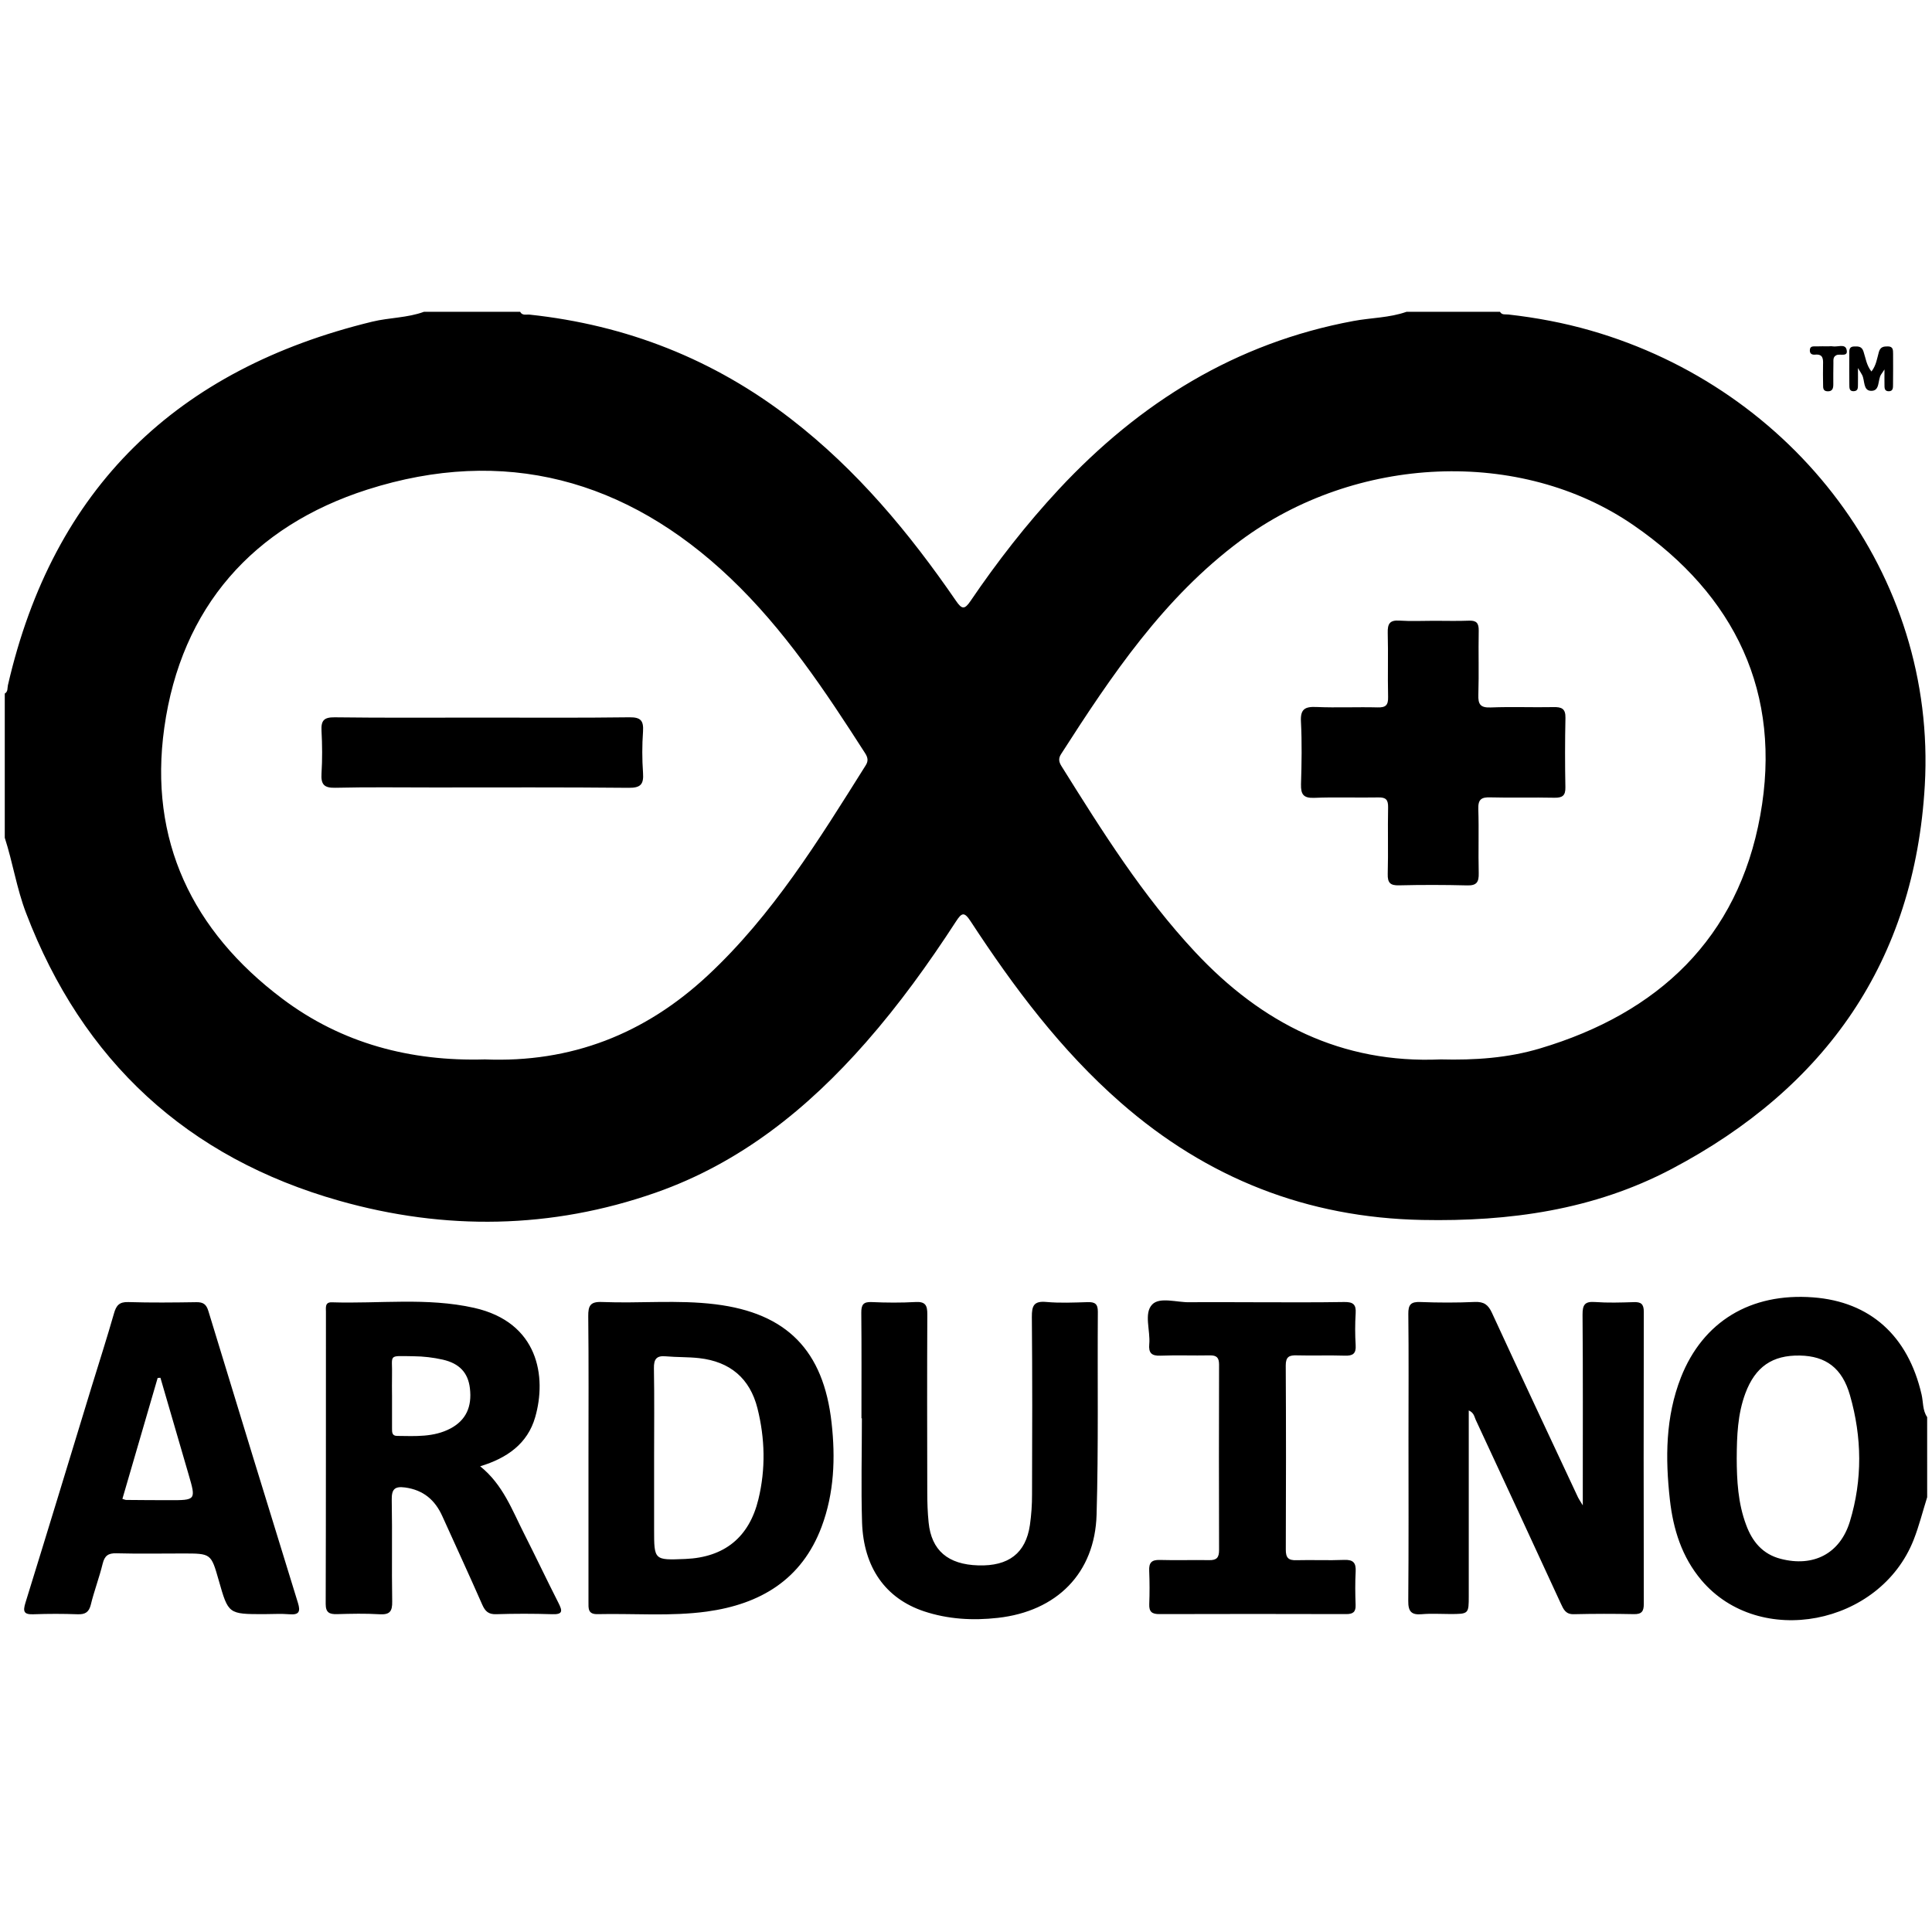
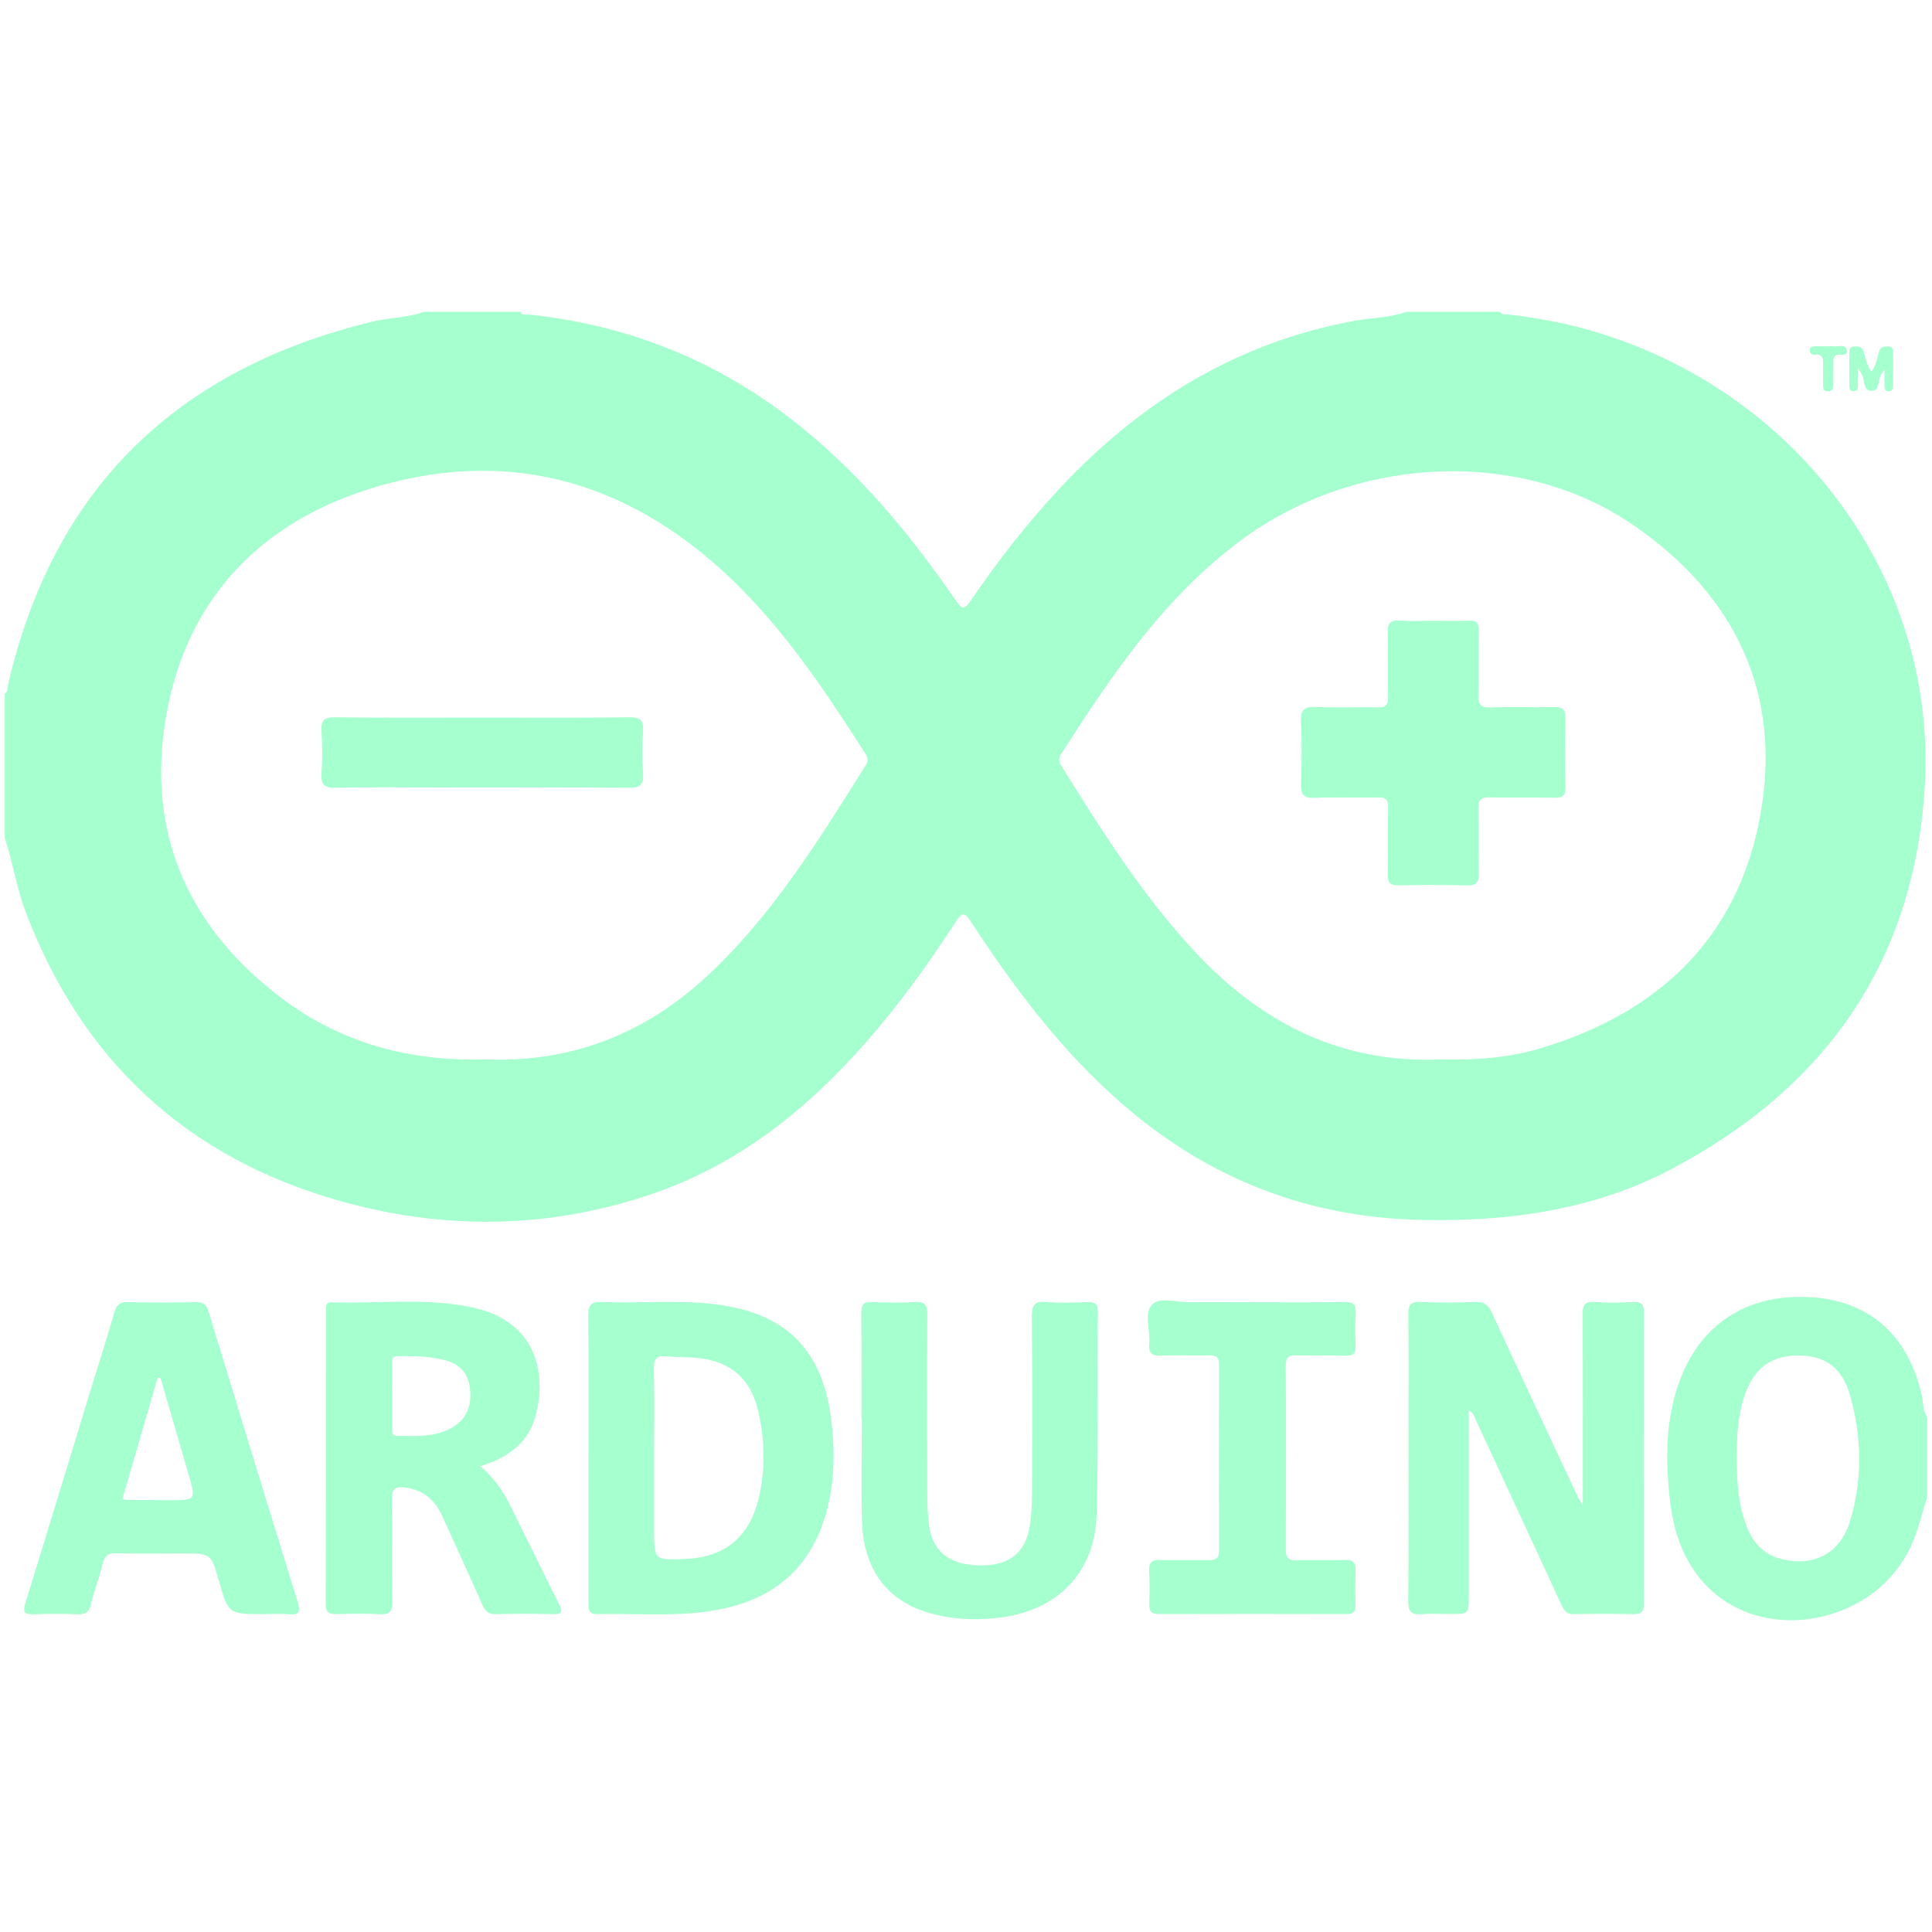
<svg xmlns="http://www.w3.org/2000/svg" viewBox="0 0 128 128" width="50" height="50">
-   <g fill="A5FFCE" fill-rule="evenodd">
+   <g fill="#A5FFCE" fill-rule="evenodd">
    <path d="M.316 55.504v-9.555c.223-.125.164-.355.207-.547C3.531 32.316 11.734 24.45 24.668 21.31c1.133-.274 2.32-.247 3.422-.653h6.37c.145.274.415.164.63.188 6.422.687 12.203 2.957 17.316 6.914 4.364 3.37 7.84 7.547 10.938 12.058.383.559.566.575.953.004 1.773-2.61 3.707-5.097 5.86-7.41 5.35-5.738 11.706-9.695 19.511-11.144 1.172-.22 2.383-.207 3.52-.61h6.19c.13.23.36.157.556.18 1.843.207 3.664.547 5.453 1.062 13.449 3.864 22.933 16.184 22.136 30.133-.668 11.645-6.562 20.032-16.78 25.418-5.157 2.719-10.75 3.489-16.524 3.375-7.625-.148-14.254-2.77-19.969-7.773-3.965-3.469-7.082-7.64-9.945-12.016-.426-.652-.59-.57-.973.02-1.812 2.789-3.758 5.492-5.96 8-3.868 4.406-8.337 8-13.93 9.96-6.915 2.422-13.965 2.516-20.954.54C12.414 76.707 5.468 70.3 1.723 60.48c-.618-1.617-.875-3.335-1.407-4.976zm31.79 14.684c5.734.238 10.62-1.688 14.765-5.543 4.324-4.024 7.383-9.004 10.488-13.946.188-.297.13-.531-.05-.808-2.645-4.121-5.356-8.203-8.934-11.602-6.883-6.543-14.992-8.742-24.04-5.852C16.778 34.855 12 40.234 10.884 48.22c-1.043 7.445 1.855 13.457 7.812 17.941 3.965 2.988 8.532 4.164 13.41 4.028zm63.347 0c2.246.058 4.457-.09 6.59-.731 7.82-2.332 13.105-7.293 14.578-15.43 1.469-8.105-1.668-14.593-8.39-19.226-7.493-5.168-18.415-4.66-26.055 1.023-5.074 3.774-8.524 8.91-11.875 14.133-.196.3-.145.531.027.805 2.688 4.3 5.379 8.597 8.863 12.324 4.407 4.715 9.704 7.394 16.262 7.102zm32.227 29.007c-.297.942-.535 1.903-.895 2.82-2.234 5.68-10.222 7.204-14.055 2.684-1.304-1.539-1.878-3.386-2.097-5.347-.305-2.743-.297-5.465.734-8.098 1.457-3.695 4.61-5.613 8.754-5.3 3.777.284 6.29 2.538 7.188 6.433.117.5.058 1.047.37 1.5zm-12.618-2.61c.004 1.509.086 3.009.622 4.438.406 1.106 1.086 1.942 2.293 2.254 2.156.559 3.925-.328 4.582-2.472.843-2.77.804-5.59.007-8.364-.515-1.808-1.605-2.601-3.316-2.632-1.828-.036-2.96.746-3.617 2.507-.512 1.38-.563 2.825-.57 4.27zm-17.753-3.14v12.278c0 1.21 0 1.21-1.254 1.21-.618 0-1.239-.042-1.856.012-.691.063-.906-.18-.898-.882.031-3.626.015-7.25.015-10.876 0-2.71.02-5.421-.011-8.132-.008-.618.168-.817.789-.793 1.207.047 2.418.05 3.625-.004.601-.024.883.191 1.125.719 1.886 4.09 3.8 8.164 5.71 12.242.048.097.114.191.31.515V98.68c0-3.86.015-7.72-.016-11.578-.004-.649.144-.891.824-.84.851.062 1.707.035 2.562.008.48-.02.672.117.672.636a4570.62 4570.62 0 000 19.364c0 .488-.144.68-.652.671a90.154 90.154 0 00-3.98.004c-.544.016-.684-.316-.864-.703a3437.438 3437.438 0 00-5.64-12.176c-.094-.199-.106-.464-.461-.62zm-65.496 3.7c1.515 1.218 2.117 2.906 2.914 4.472.77 1.52 1.5 3.063 2.273 4.582.262.52.313.774-.426.746a58.648 58.648 0 00-3.707 0c-.5.016-.722-.191-.914-.625-.863-1.965-1.765-3.914-2.648-5.87-.485-1.075-1.254-1.731-2.461-1.9-.715-.097-.903.13-.89.837.042 2.238-.009 4.476.03 6.715.012.656-.16.886-.832.847-.941-.058-1.886-.035-2.828-.008-.5.012-.746-.101-.746-.675.02-6.454.012-12.903.016-19.356 0-.281-.074-.644.39-.629 3.145.102 6.313-.332 9.426.367 4.277.961 4.817 4.575 4.047 7.247-.504 1.753-1.86 2.71-3.645 3.25zm-5.84-4.711v2.207c0 .242-.008.492.34.492 1.203.012 2.421.097 3.539-.496 1.011-.54 1.43-1.426 1.28-2.664-.12-1.012-.679-1.641-1.804-1.895a9.13 9.13 0 00-1.926-.223c-1.77-.02-1.386-.164-1.43 1.344-.011.41 0 .824 0 1.235zm13.015 4.148c0-3.125.02-6.246-.015-9.371-.008-.703.136-.984.91-.95 2.5.102 5.012-.156 7.504.15 4.734.581 7.175 3.054 7.707 7.85.261 2.329.176 4.653-.66 6.891-1.317 3.512-4.067 5.13-7.602 5.618-2.398.328-4.824.117-7.242.171-.649.016-.602-.386-.602-.812v-9.547zm4.348-.016v4.766c0 2.04 0 2.04 2.078 1.953 2.578-.11 4.223-1.433 4.832-3.953.488-2.008.438-4.031-.062-6.027-.5-1.985-1.813-3.094-3.864-3.325-.726-.082-1.468-.054-2.199-.12-.621-.06-.809.18-.797.796.035 1.969.012 3.942.012 5.91zm-25.84 10.375c-2.367 0-2.367 0-3.004-2.238-.508-1.781-.508-1.781-2.363-1.781-1.477 0-2.95.027-4.422-.012-.547-.015-.777.168-.906.692-.223.914-.563 1.8-.785 2.714-.125.508-.383.649-.871.633a40.27 40.27 0 00-2.915 0c-.66.028-.722-.183-.542-.77 1.472-4.75 2.917-9.507 4.37-14.265.5-1.629 1.024-3.254 1.493-4.894.148-.528.351-.774.949-.754 1.504.046 3.008.03 4.508.007.46-.007.664.141.8.594a5006.596 5006.596 0 005.93 19.324c.176.57.09.813-.562.758-.555-.047-1.117-.008-1.68-.008zm-6.867-15.66l-.184.012c-.777 2.672-1.558 5.34-2.336 8.012.137.039.192.07.25.07.942.008 1.883.016 2.825.016 1.804.004 1.808 0 1.312-1.7-.621-2.136-1.246-4.277-1.867-6.41zm46.445 2.684c0-2.328.012-4.656-.011-6.988-.004-.516.12-.739.683-.711.973.043 1.95.05 2.918-.004.652-.035.777.23.773.816-.019 3.922-.011 7.844-.003 11.766 0 .676.02 1.355.09 2.027.187 1.848 1.28 2.781 3.288 2.84 2.012.062 3.149-.809 3.422-2.672a14.01 14.01 0 00.141-2.023c.016-3.922.023-7.844-.012-11.762-.004-.738.125-1.07.953-.996.907.082 1.829.039 2.739.012.48-.016.683.113.68.632-.032 4.48.046 8.965-.083 13.442-.109 3.89-2.644 6.41-6.543 6.844-1.664.187-3.3.093-4.89-.434-2.551-.852-4.008-2.902-4.106-5.895-.07-2.296-.011-4.597-.011-6.894zm25.895-7.688c2.035 0 4.066.02 6.101-.015.575-.008.785.16.746.746a17.403 17.403 0 000 2.117c.036.563-.191.707-.714.691-1.063-.035-2.122.008-3.184-.02-.496-.015-.734.083-.734.665.023 4.066.02 8.133.004 12.2-.004.542.167.726.707.706 1.058-.027 2.12.024 3.18-.02.6-.019.769.212.741.774-.039.734-.03 1.473-.004 2.207.02.473-.175.61-.62.61-4.126-.012-8.25-.012-12.38 0-.492.003-.69-.153-.671-.657a27.82 27.82 0 00-.004-2.21c-.024-.532.152-.735.703-.72 1.09.032 2.18-.007 3.27.012.5.012.66-.175.656-.672-.012-4.093-.012-8.191 0-12.289 0-.46-.164-.613-.618-.605-1.09.023-2.183-.024-3.27.02-.597.023-.788-.196-.737-.762.086-.899-.375-2.043.199-2.633.5-.512 1.625-.129 2.476-.145 1.38-.015 2.77 0 4.153 0zm41.883-61.8c-.133.199-.18.265-.223.332-.242.363-.055 1.097-.664 1.086-.54-.012-.403-.684-.594-1.051-.05-.098-.11-.188-.277-.461 0 .504.008.789 0 1.078-.008.195.035.441-.274.457-.312.016-.293-.234-.297-.43-.007-.68-.007-1.355-.003-2.031 0-.23-.036-.496.324-.504.27-.004.504-.015.617.336.144.43.195.91.527 1.324.317-.402.371-.867.492-1.293.102-.347.317-.37.598-.37.356.003.34.253.344.488.004.68.004 1.355-.004 2.035-.004.191.023.445-.281.449-.305 0-.282-.242-.285-.442-.008-.289 0-.574 0-1.003zm-3.712-1.532c.087 0 .18-.015.262 0 .325.063.828-.187.934.2.144.543-.426.27-.668.386-.242.117-.195.332-.2.528-.011.468-.007.937-.007 1.406 0 .258-.05.473-.383.46-.305-.01-.293-.234-.293-.437a36.975 36.975 0 01-.004-1.316c.012-.375.016-.727-.523-.676-.188.016-.352-.039-.352-.277 0-.328.254-.262.442-.27.265-.012.527-.004.793-.004zm0 0">
        </path>
    <path d="M31.977 47.543c3.238 0 6.48.023 9.718-.02.758-.011.953.223.907.942a19.358 19.358 0 000 2.734c.054.758-.149 1.004-.954.996-4.3-.043-8.601-.023-12.898-.023-2.18 0-4.36-.031-6.535.02-.762.019-.957-.235-.914-.95.058-.937.05-1.887 0-2.828-.035-.676.16-.898.87-.89 3.267.042 6.54.019 9.806.019zm63.039-6.414c.765 0 1.535.023 2.3-.008.5-.02.66.156.653.66-.028 1.414.02 2.828-.024 4.242-.023.641.133.875.82.848 1.383-.055 2.77.004 4.153-.023.535-.012.812.093.797.715a112.75 112.75 0 00-.004 4.597c.012.555-.2.7-.727.692-1.414-.032-2.828.015-4.242-.024-.601-.02-.82.133-.8.774.046 1.414-.008 2.828.027 4.242.015.593-.13.836-.774.816a91.282 91.282 0 00-4.507-.004c-.583.016-.762-.172-.747-.754.04-1.472-.007-2.945.024-4.418.008-.5-.145-.664-.649-.652-1.414.027-2.832-.031-4.242.027-.726.028-.894-.234-.879-.906.043-1.383.067-2.77-.004-4.152-.043-.817.262-.992 1.012-.961 1.356.058 2.711-.008 4.067.027.539.016.71-.148.695-.699-.035-1.41.015-2.828-.024-4.242-.015-.598.133-.852.774-.809.765.051 1.531.012 2.3.012zm0 0">
        </path>
  </g>
</svg>
